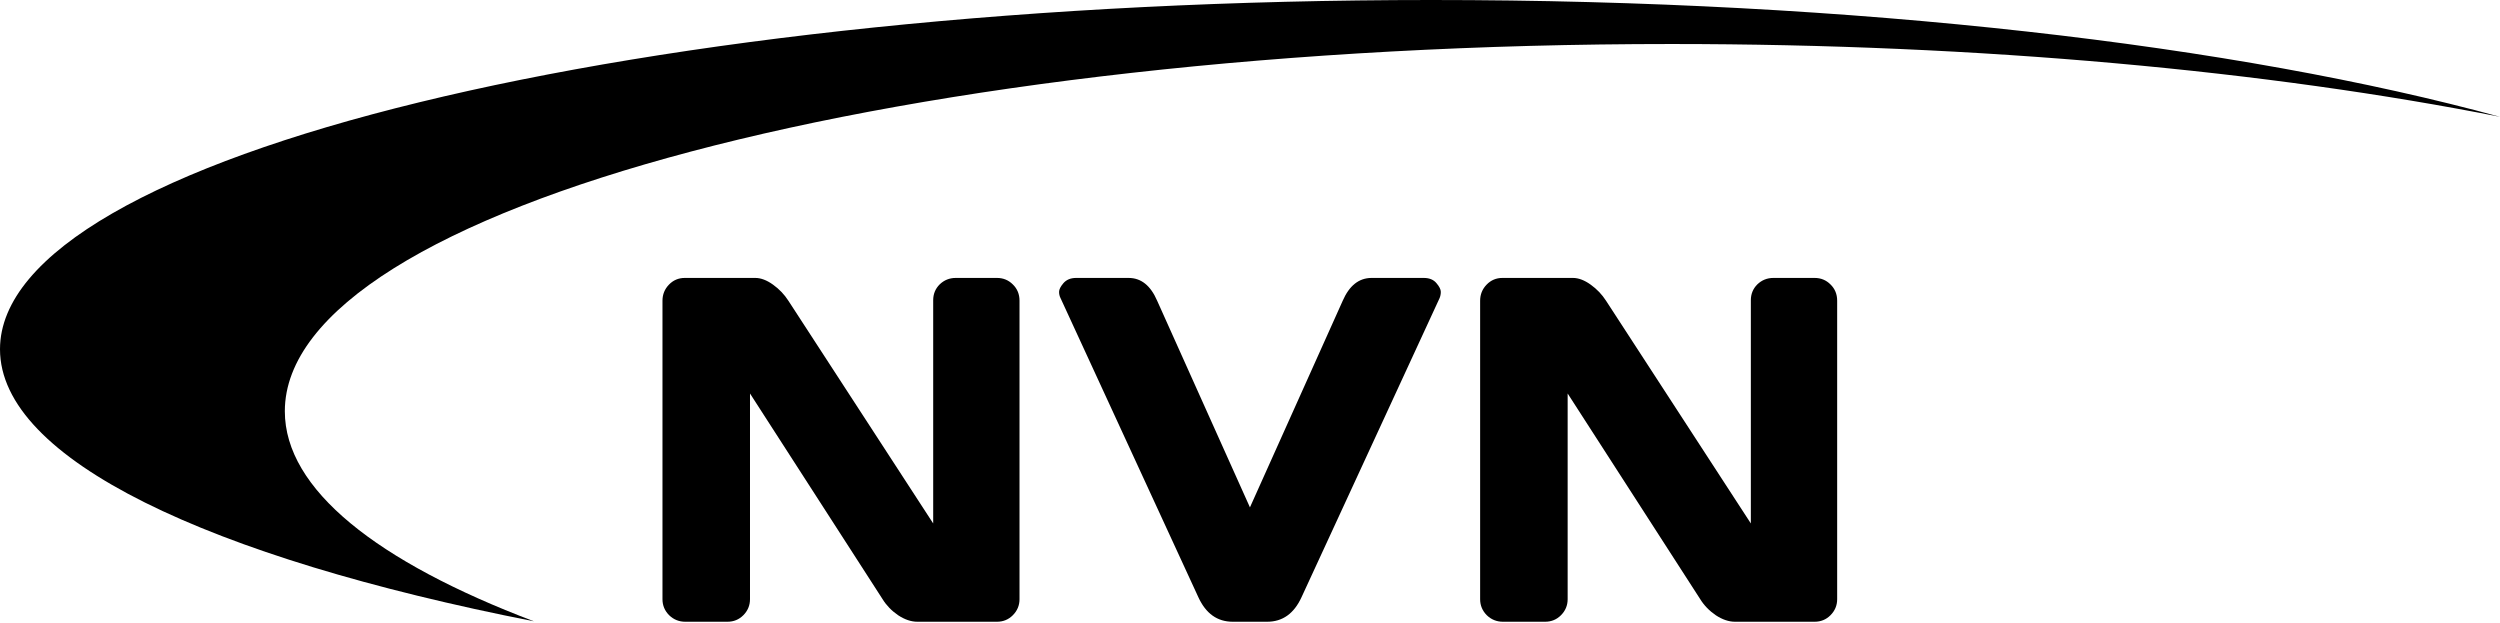
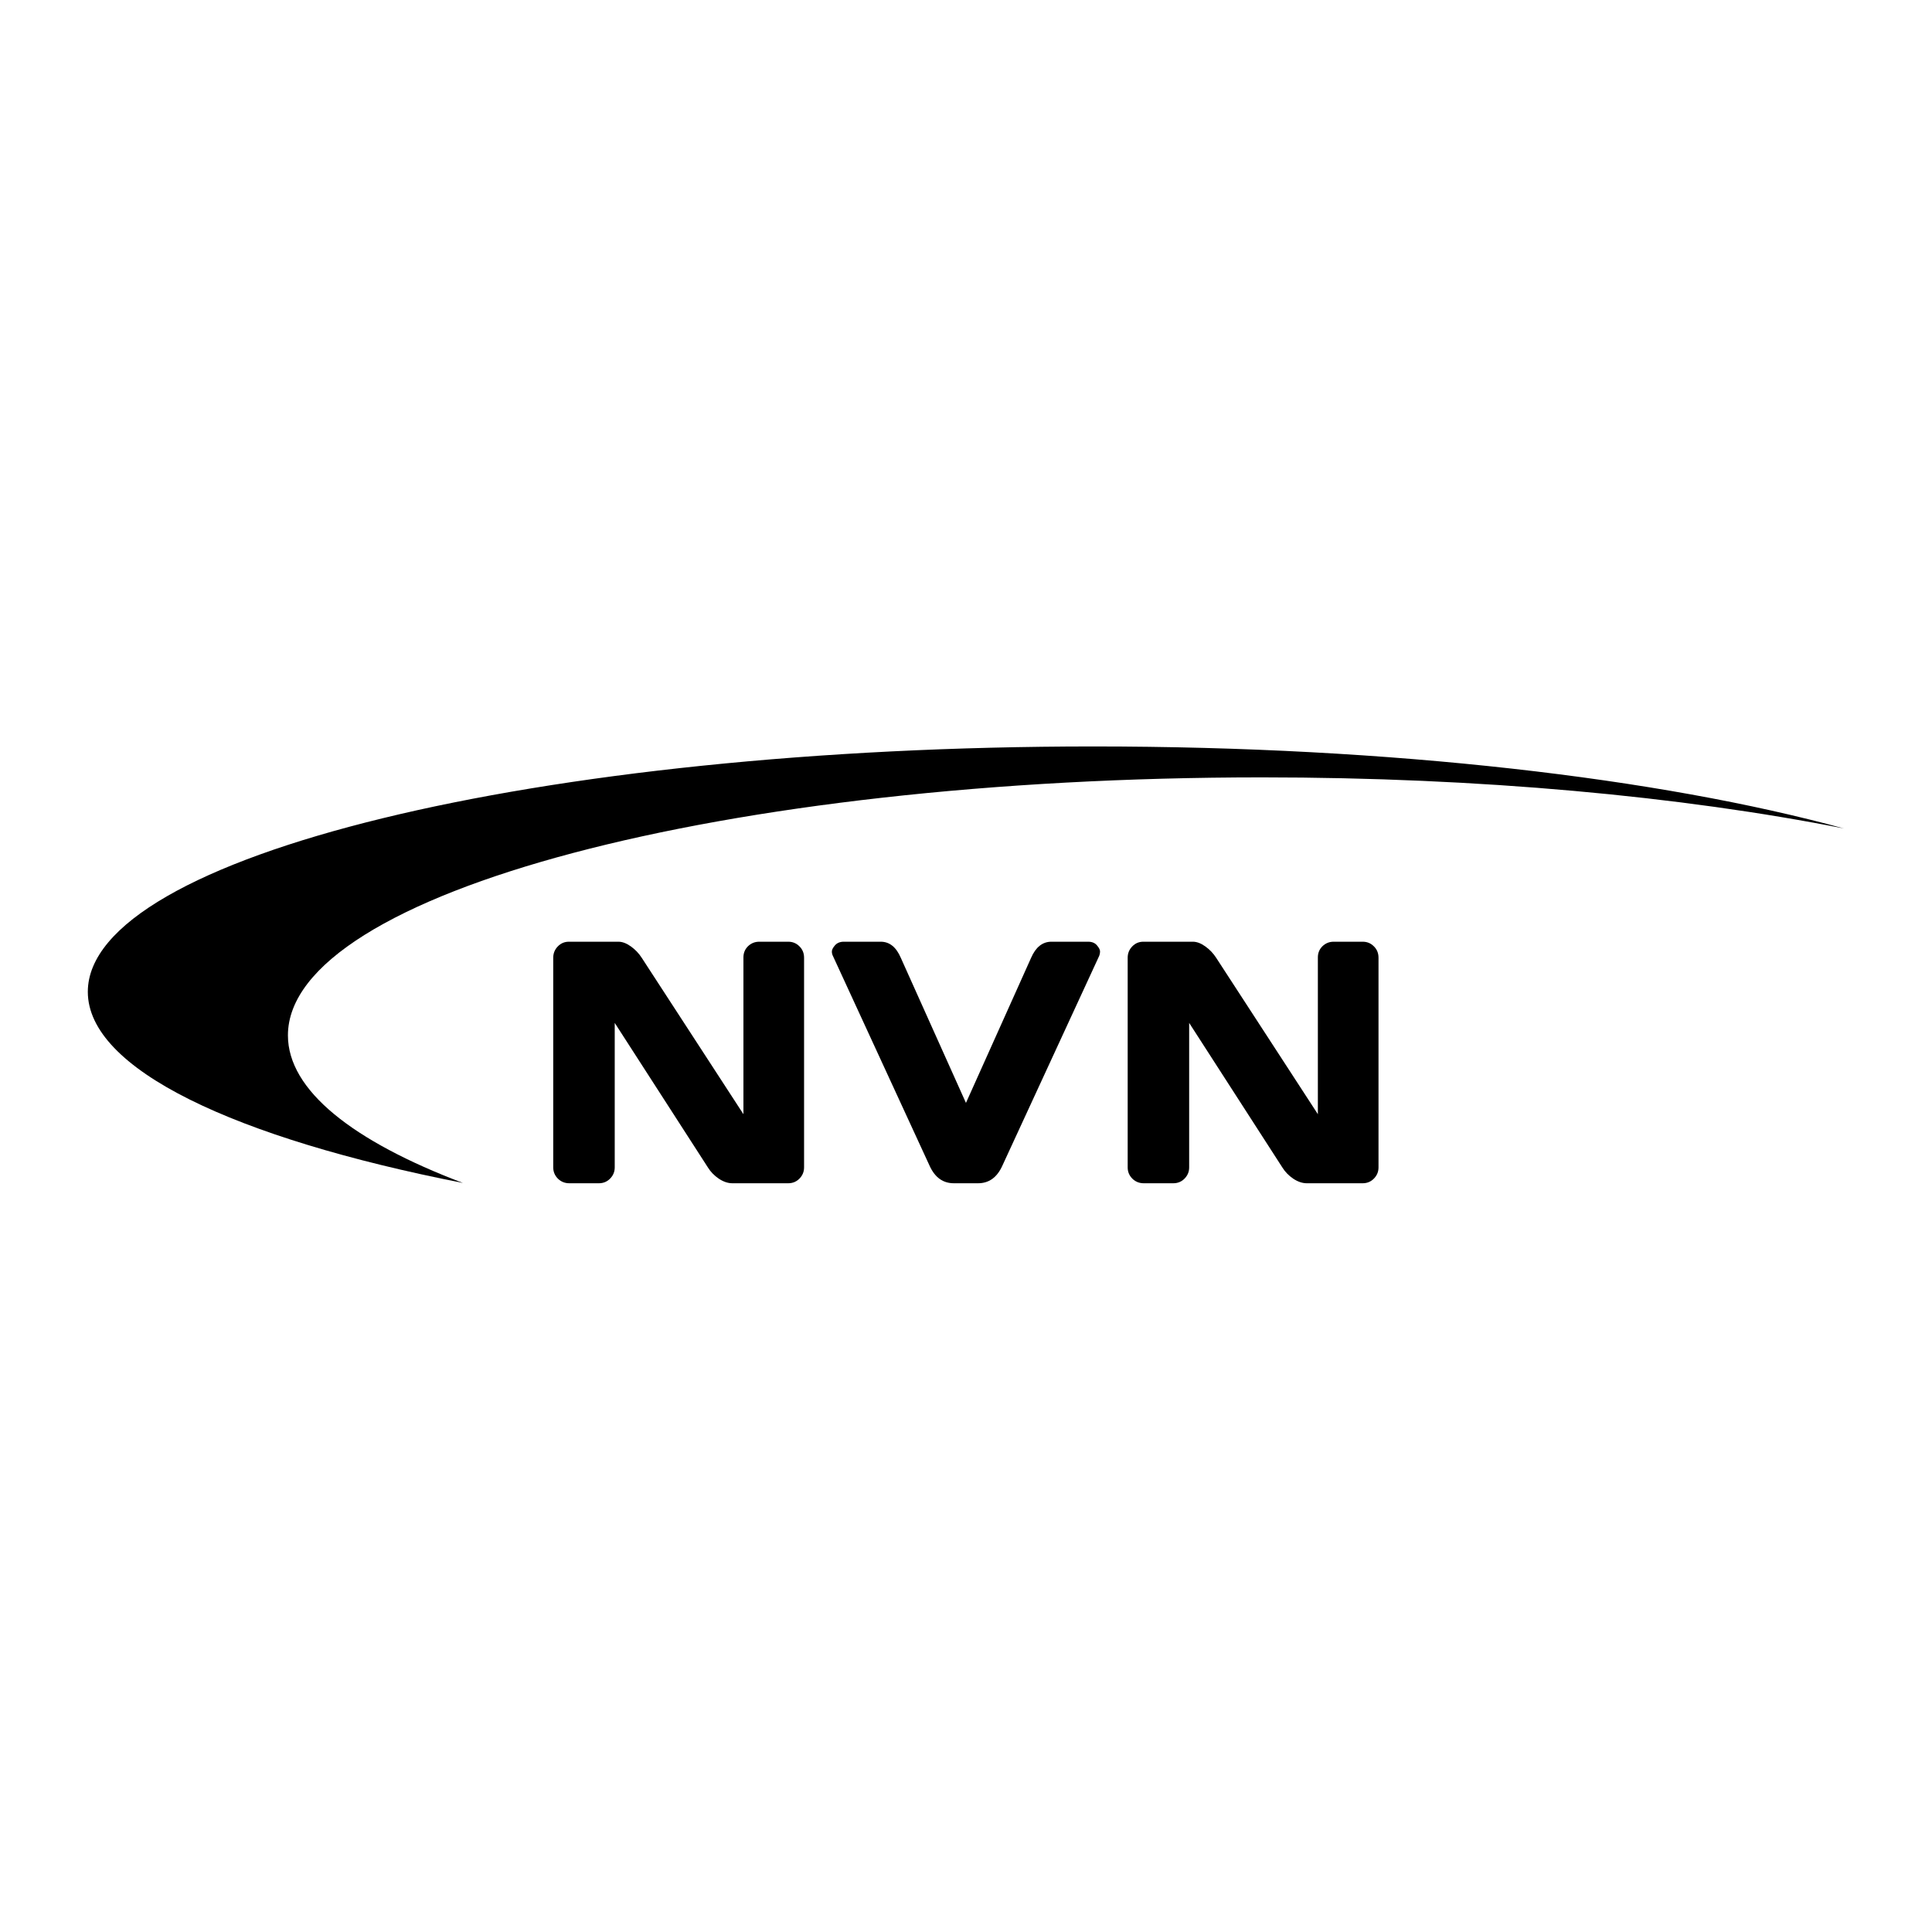
- <svg xmlns="http://www.w3.org/2000/svg" width="1200" height="299" viewBox="0 0 1200 299" fill="none">
+ <svg xmlns="http://www.w3.org/2000/svg" width="512" height="512" viewBox="-60 -510 1320 1320" fill="none">
  <path d="M317.989 287.617V144.341C317.989 141.349 319.025 138.778 321.097 136.63C323.168 134.482 325.7 133.408 328.693 133.408H362.531C365.216 133.408 368.055 134.482 371.048 136.63C374.04 138.778 376.496 141.349 378.414 144.341L447.931 251.251V144.11C447.931 141.118 448.967 138.587 451.039 136.515C453.187 134.444 455.758 133.408 458.75 133.408H478.546C481.539 133.408 484.071 134.444 486.143 136.515C488.291 138.587 489.365 141.195 489.365 144.341V287.617C489.365 290.609 488.291 293.179 486.143 295.328C484.071 297.399 481.539 298.435 478.546 298.435H440.335C437.342 298.435 434.273 297.399 431.127 295.328C427.981 293.179 425.488 290.609 423.646 287.617L359.999 188.877V287.617C359.999 290.609 358.924 293.179 356.776 295.328C354.704 297.399 352.172 298.435 349.18 298.435H328.923C325.931 298.435 323.36 297.399 321.212 295.328C319.063 293.179 317.989 290.609 317.989 287.617Z" fill="black" />
  <path d="M509.047 143.075C508.586 142.154 508.356 141.157 508.356 140.083C508.356 138.932 509.047 137.551 510.428 135.94C511.886 134.252 513.919 133.408 516.528 133.408H541.733C547.718 133.408 552.284 137.052 555.43 144.341L599.971 243.541L644.513 144.341C647.659 137.129 652.224 133.485 658.209 133.408H683.415C686.101 133.408 688.134 134.252 689.515 135.94C690.896 137.551 691.587 138.932 691.587 140.083C691.587 141.157 691.395 142.154 691.011 143.075L624.717 286.696C621.111 294.522 615.624 298.435 608.258 298.435H591.685C584.319 298.435 578.832 294.522 575.226 286.696L509.047 143.075Z" fill="black" />
  <path d="M710.463 287.617V144.341C710.463 141.349 711.498 138.778 713.57 136.63C715.642 134.482 718.174 133.408 721.166 133.408H755.004C757.69 133.408 760.529 134.482 763.521 136.63C766.514 138.778 768.969 141.349 770.887 144.341L840.405 251.251V144.11C840.405 141.118 841.44 138.587 843.512 136.515C845.661 134.444 848.231 133.408 851.224 133.408H871.02C874.012 133.408 876.544 134.444 878.616 136.515C880.764 138.587 881.839 141.195 881.839 144.341V287.617C881.839 290.609 880.764 293.179 878.616 295.328C876.544 297.399 874.012 298.435 871.02 298.435H832.808C829.816 298.435 826.747 297.399 823.601 295.328C820.455 293.179 817.961 290.609 816.12 287.617L752.472 188.877V287.617C752.472 290.609 751.398 293.179 749.249 295.328C747.178 297.399 744.646 298.435 741.653 298.435H721.396C718.404 298.435 715.834 297.399 713.685 295.328C711.537 293.179 710.463 290.609 710.463 287.617Z" fill="black" />
  <path d="M1200 56.074C1089.03 34.123 951.343 21.126 802.194 21.126C434.662 21.126 136.719 100.045 136.719 197.397C136.719 234.896 180.923 269.659 256.281 298.231C99.991 267.503 0 220.418 0 167.635C0 75.053 307.636 0 687.123 0C891.013 0 1074.16 21.665 1200 56.074Z" fill="black" />
</svg>
